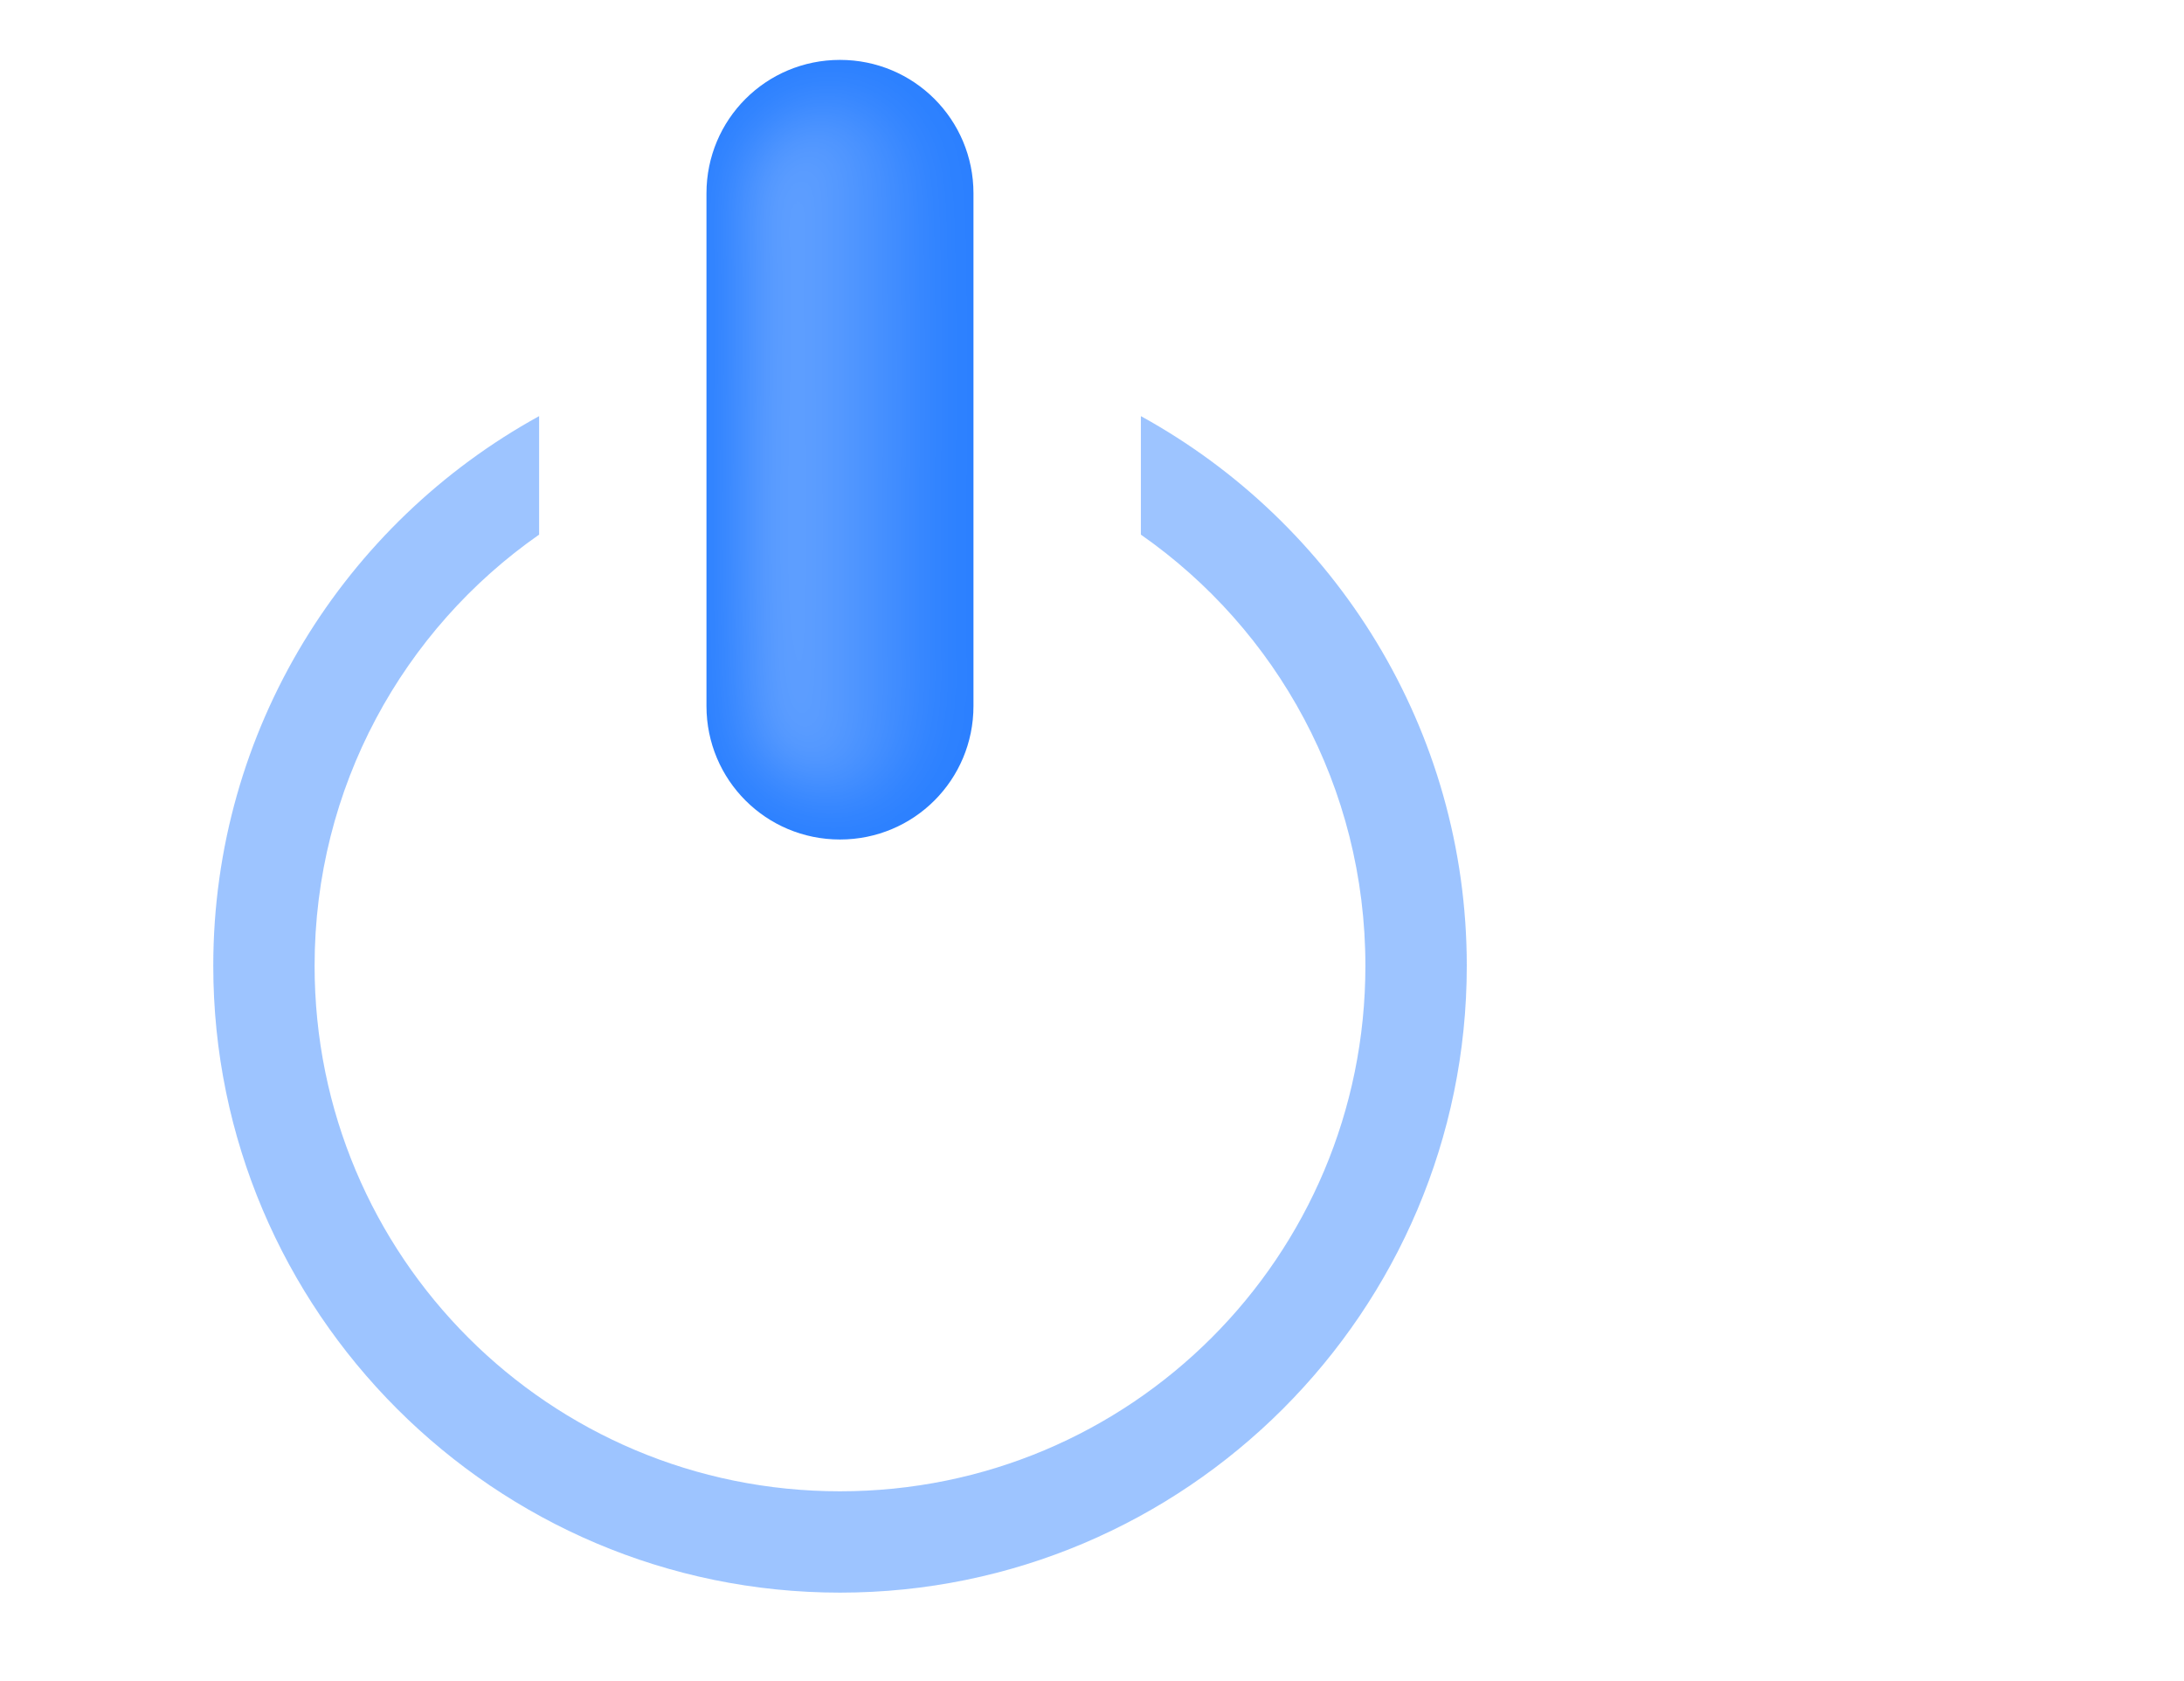
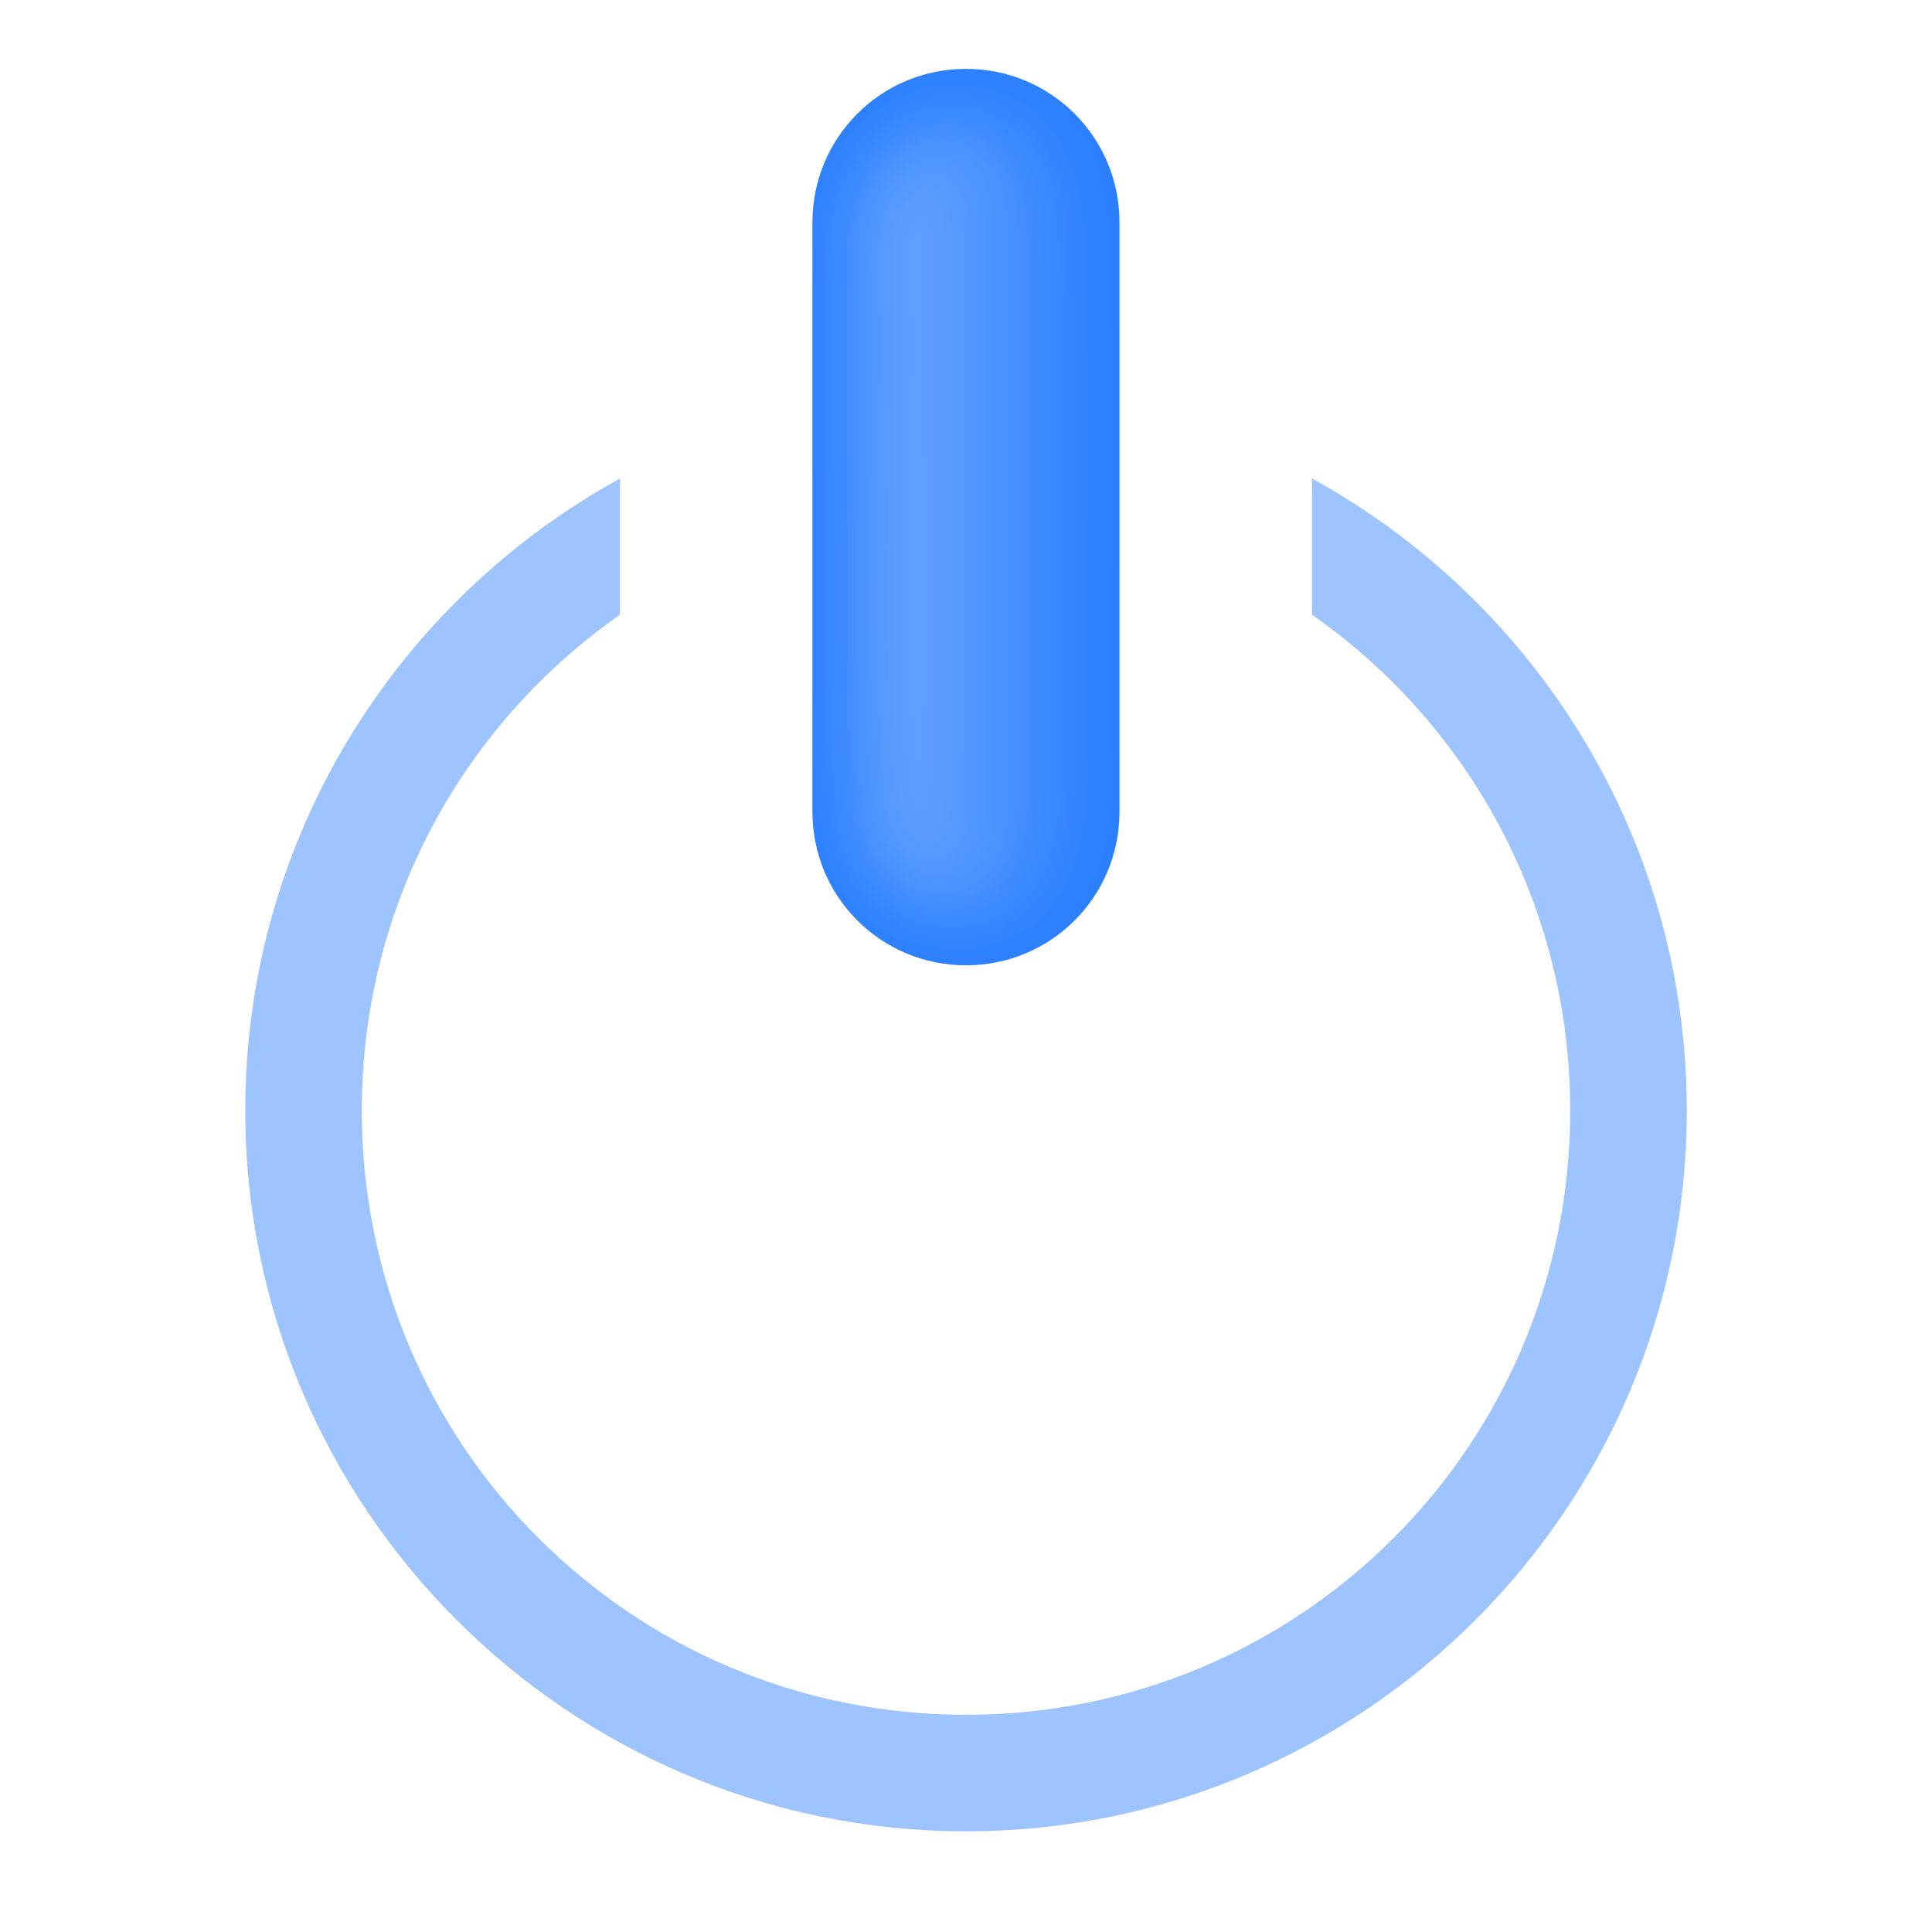
- <svg xmlns="http://www.w3.org/2000/svg" xmlns:xlink="http://www.w3.org/1999/xlink" width="1300" height="1000" id="svg2" version="1.1">
+ <svg xmlns="http://www.w3.org/2000/svg" xmlns:xlink="http://www.w3.org/1999/xlink" width="1000" height="1000" id="svg2" version="1.1">
  <defs id="defs4">
    <linearGradient id="linearGradient3625">
      <stop style="stop-color:#ffffff;stop-opacity:1;" offset="0" id="stop3627" />
      <stop style="stop-color:#ffffff;stop-opacity:0;" offset="1" id="stop3629" />
    </linearGradient>
    <linearGradient xlink:href="#linearGradient3625" id="linearGradient3631" x1="-274.272" y1="34.445" x2="334.303" y2="34.445" gradientUnits="userSpaceOnUse" />
    <linearGradient xlink:href="#linearGradient3625" id="linearGradient3206" gradientUnits="userSpaceOnUse" x1="-274.272" y1="34.445" x2="334.303" y2="34.445" gradientTransform="translate(769.4947,0)" />
    <linearGradient xlink:href="#linearGradient3625" id="linearGradient4041" x1="-223.374" y1="34.7" x2="283.421" y2="34.7" gradientUnits="userSpaceOnUse" />
    <linearGradient xlink:href="#linearGradient3625" id="linearGradient4043" gradientUnits="userSpaceOnUse" x1="-223.374" y1="34.7" x2="283.421" y2="34.7" />
    <linearGradient xlink:href="#linearGradient3625" id="linearGradient4045" gradientUnits="userSpaceOnUse" x1="-223.374" y1="34.7" x2="283.421" y2="34.7" />
    <linearGradient xlink:href="#linearGradient3625" id="linearGradient4077" gradientUnits="userSpaceOnUse" x1="-223.374" y1="34.7" x2="283.421" y2="34.7" />
    <linearGradient xlink:href="#linearGradient3625" id="linearGradient4079" gradientUnits="userSpaceOnUse" x1="-223.374" y1="34.7" x2="283.421" y2="34.7" />
    <linearGradient xlink:href="#linearGradient3625" id="linearGradient4081" gradientUnits="userSpaceOnUse" x1="-223.374" y1="34.7" x2="283.421" y2="34.7" />
    <linearGradient xlink:href="#linearGradient3625" id="linearGradient4084" gradientUnits="userSpaceOnUse" x1="-223.374" y1="34.7" x2="283.421" y2="34.7" gradientTransform="translate(-33.67297,35.35662)" />
    <linearGradient xlink:href="#linearGradient3625" id="linearGradient4087" gradientUnits="userSpaceOnUse" x1="-223.374" y1="34.7" x2="283.421" y2="34.7" gradientTransform="translate(-33.67297,35.35662)" />
    <linearGradient xlink:href="#linearGradient3625" id="linearGradient4091" gradientUnits="userSpaceOnUse" gradientTransform="translate(-33.67297,35.35662)" x1="-223.374" y1="34.7" x2="283.421" y2="34.7" />
    <linearGradient xlink:href="#linearGradient3625" id="linearGradient4095" gradientUnits="userSpaceOnUse" gradientTransform="translate(-33.67297,35.35662)" x1="-223.374" y1="34.7" x2="283.421" y2="34.7" />
    <linearGradient xlink:href="#linearGradient3625" id="linearGradient4099" gradientUnits="userSpaceOnUse" gradientTransform="translate(-33.67297,35.35662)" x1="-223.374" y1="34.7" x2="283.421" y2="34.7" />
    <linearGradient xlink:href="#linearGradient3625" id="linearGradient4103" gradientUnits="userSpaceOnUse" gradientTransform="translate(-33.67297,35.35662)" x1="-223.374" y1="34.7" x2="283.421" y2="34.7" />
    <linearGradient xlink:href="#linearGradient3625" id="linearGradient4107" gradientUnits="userSpaceOnUse" gradientTransform="translate(-33.67297,35.35662)" x1="-223.374" y1="34.7" x2="283.421" y2="34.7" />
    <linearGradient xlink:href="#linearGradient3625" id="linearGradient4111" gradientUnits="userSpaceOnUse" gradientTransform="translate(-33.67297,35.35662)" x1="-223.374" y1="34.7" x2="283.421" y2="34.7" />
    <linearGradient xlink:href="#linearGradient3625" id="linearGradient4115" gradientUnits="userSpaceOnUse" gradientTransform="translate(-33.67297,35.35662)" x1="-223.374" y1="34.7" x2="283.421" y2="34.7" />
    <linearGradient xlink:href="#linearGradient3625" id="linearGradient4119" gradientUnits="userSpaceOnUse" gradientTransform="translate(-33.67297,35.35662)" x1="-223.374" y1="34.7" x2="283.421" y2="34.7" />
    <linearGradient xlink:href="#linearGradient3625" id="linearGradient4123" gradientUnits="userSpaceOnUse" gradientTransform="translate(-33.67297,35.35662)" x1="-223.374" y1="34.7" x2="283.421" y2="34.7" />
    <linearGradient xlink:href="#linearGradient3625" id="linearGradient4127" gradientUnits="userSpaceOnUse" gradientTransform="translate(-33.67297,35.35662)" x1="-223.374" y1="34.7" x2="283.421" y2="34.7" />
    <linearGradient xlink:href="#linearGradient3625" id="linearGradient4131" gradientUnits="userSpaceOnUse" gradientTransform="translate(-33.67297,35.35662)" x1="-223.374" y1="34.7" x2="283.421" y2="34.7" />
    <linearGradient xlink:href="#linearGradient3625" id="linearGradient4135" gradientUnits="userSpaceOnUse" gradientTransform="translate(-33.67297,35.35662)" x1="-223.374" y1="34.7" x2="283.421" y2="34.7" />
    <linearGradient xlink:href="#linearGradient3625" id="linearGradient4139" gradientUnits="userSpaceOnUse" gradientTransform="translate(-33.67297,35.35662)" x1="-223.374" y1="34.7" x2="283.421" y2="34.7" />
    <linearGradient xlink:href="#linearGradient3625" id="linearGradient4143" gradientUnits="userSpaceOnUse" gradientTransform="translate(-33.67297,35.35662)" x1="-223.374" y1="34.7" x2="283.421" y2="34.7" />
    <linearGradient xlink:href="#linearGradient3625" id="linearGradient4149" gradientUnits="userSpaceOnUse" gradientTransform="translate(-33.67297,35.35662)" x1="-181.283" y1="51.536" x2="246.026" y2="51.536" />
    <linearGradient xlink:href="#linearGradient3625" id="linearGradient4151" gradientUnits="userSpaceOnUse" gradientTransform="translate(-33.67297,35.35662)" x1="-12.918" y1="-91.574" x2="71.281" y2="-91.574" />
    <linearGradient xlink:href="#linearGradient3625" id="linearGradient4154" gradientUnits="userSpaceOnUse" gradientTransform="translate(0.125176,0.013274)" x1="-12.918" y1="-91.574" x2="71.281" y2="-91.574" />
    <linearGradient xlink:href="#linearGradient3625" id="linearGradient4157" gradientUnits="userSpaceOnUse" gradientTransform="translate(0.1251764,0.013274)" x1="-181.283" y1="51.536" x2="246.026" y2="51.536" />
    <linearGradient xlink:href="#linearGradient3625" id="linearGradient4195" gradientUnits="userSpaceOnUse" gradientTransform="translate(0.1251764,0.013274)" x1="-181.283" y1="51.536" x2="246.026" y2="51.536" />
    <linearGradient xlink:href="#linearGradient3625" id="linearGradient4197" gradientUnits="userSpaceOnUse" gradientTransform="translate(0.125176,0.013274)" x1="-12.918" y1="-91.574" x2="71.281" y2="-91.574" />
-     <filter height="1.228" y="-0.114" width="1.855" x="-0.427" id="filter4183" color-interpolation-filters="sRGB">
+     <filter height="1.228" y="-0.114" width="1.855" x="-0.427" id="filter4183" style="color-interpolation-filters:sRGB">
      <feGaussianBlur id="feGaussianBlur4185" stdDeviation="10.792" />
    </filter>
    <linearGradient y2="51.536" x2="246.026" y1="51.536" x1="-181.283" gradientTransform="translate(0.1251764,0.013274)" gradientUnits="userSpaceOnUse" id="linearGradient4157-2" xlink:href="#linearGradient3625-4" />
    <linearGradient y2="-91.574" x2="71.281" y1="-91.574" x1="-12.918" gradientTransform="translate(0.125176,0.013274)" gradientUnits="userSpaceOnUse" id="linearGradient4154-0" xlink:href="#linearGradient3625-4" />
    <linearGradient y2="-91.574" x2="71.281" y1="-91.574" x1="-12.918" gradientTransform="translate(-33.67297,35.35662)" gradientUnits="userSpaceOnUse" id="linearGradient4151-6" xlink:href="#linearGradient3625-4" />
    <linearGradient y2="51.536" x2="246.026" y1="51.536" x1="-181.283" gradientTransform="translate(-33.67297,35.35662)" gradientUnits="userSpaceOnUse" id="linearGradient4149-8" xlink:href="#linearGradient3625-4" />
    <linearGradient y2="34.7" x2="283.421" y1="34.7" x1="-223.374" gradientTransform="translate(-33.67297,35.35662)" gradientUnits="userSpaceOnUse" id="linearGradient4143-2" xlink:href="#linearGradient3625-4" />
    <linearGradient y2="34.7" x2="283.421" y1="34.7" x1="-223.374" gradientTransform="translate(-33.67297,35.35662)" gradientUnits="userSpaceOnUse" id="linearGradient4139-0" xlink:href="#linearGradient3625-4" />
    <linearGradient y2="34.7" x2="283.421" y1="34.7" x1="-223.374" gradientTransform="translate(-33.67297,35.35662)" gradientUnits="userSpaceOnUse" id="linearGradient4135-5" xlink:href="#linearGradient3625-4" />
    <linearGradient y2="34.7" x2="283.421" y1="34.7" x1="-223.374" gradientTransform="translate(-33.67297,35.35662)" gradientUnits="userSpaceOnUse" id="linearGradient4131-6" xlink:href="#linearGradient3625-4" />
    <linearGradient y2="34.7" x2="283.421" y1="34.7" x1="-223.374" gradientTransform="translate(-33.67297,35.35662)" gradientUnits="userSpaceOnUse" id="linearGradient4127-8" xlink:href="#linearGradient3625-4" />
    <linearGradient y2="34.7" x2="283.421" y1="34.7" x1="-223.374" gradientTransform="translate(-33.67297,35.35662)" gradientUnits="userSpaceOnUse" id="linearGradient4123-9" xlink:href="#linearGradient3625-4" />
    <linearGradient y2="34.7" x2="283.421" y1="34.7" x1="-223.374" gradientTransform="translate(-33.67297,35.35662)" gradientUnits="userSpaceOnUse" id="linearGradient4119-1" xlink:href="#linearGradient3625-4" />
    <linearGradient y2="34.7" x2="283.421" y1="34.7" x1="-223.374" gradientTransform="translate(-33.67297,35.35662)" gradientUnits="userSpaceOnUse" id="linearGradient4115-3" xlink:href="#linearGradient3625-4" />
    <linearGradient y2="34.7" x2="283.421" y1="34.7" x1="-223.374" gradientTransform="translate(-33.67297,35.35662)" gradientUnits="userSpaceOnUse" id="linearGradient4111-9" xlink:href="#linearGradient3625-4" />
    <linearGradient y2="34.7" x2="283.421" y1="34.7" x1="-223.374" gradientTransform="translate(-33.67297,35.35662)" gradientUnits="userSpaceOnUse" id="linearGradient4107-7" xlink:href="#linearGradient3625-4" />
    <linearGradient y2="34.7" x2="283.421" y1="34.7" x1="-223.374" gradientTransform="translate(-33.67297,35.35662)" gradientUnits="userSpaceOnUse" id="linearGradient4103-7" xlink:href="#linearGradient3625-4" />
    <linearGradient y2="34.7" x2="283.421" y1="34.7" x1="-223.374" gradientTransform="translate(-33.67297,35.35662)" gradientUnits="userSpaceOnUse" id="linearGradient4099-2" xlink:href="#linearGradient3625-4" />
    <linearGradient y2="34.7" x2="283.421" y1="34.7" x1="-223.374" gradientTransform="translate(-33.67297,35.35662)" gradientUnits="userSpaceOnUse" id="linearGradient4095-4" xlink:href="#linearGradient3625-4" />
    <linearGradient y2="34.7" x2="283.421" y1="34.7" x1="-223.374" gradientTransform="translate(-33.67297,35.35662)" gradientUnits="userSpaceOnUse" id="linearGradient4091-7" xlink:href="#linearGradient3625-4" />
    <linearGradient gradientTransform="translate(-33.67297,35.35662)" y2="34.7" x2="283.421" y1="34.7" x1="-223.374" gradientUnits="userSpaceOnUse" id="linearGradient4087-8" xlink:href="#linearGradient3625-4" />
    <linearGradient gradientTransform="translate(-33.67297,35.35662)" y2="34.7" x2="283.421" y1="34.7" x1="-223.374" gradientUnits="userSpaceOnUse" id="linearGradient4084-3" xlink:href="#linearGradient3625-4" />
    <linearGradient y2="34.7" x2="283.421" y1="34.7" x1="-223.374" gradientUnits="userSpaceOnUse" id="linearGradient4081-1" xlink:href="#linearGradient3625-4" />
    <linearGradient y2="34.7" x2="283.421" y1="34.7" x1="-223.374" gradientUnits="userSpaceOnUse" id="linearGradient4079-1" xlink:href="#linearGradient3625-4" />
    <linearGradient y2="34.7" x2="283.421" y1="34.7" x1="-223.374" gradientUnits="userSpaceOnUse" id="linearGradient4077-4" xlink:href="#linearGradient3625-4" />
    <linearGradient y2="34.7" x2="283.421" y1="34.7" x1="-223.374" gradientUnits="userSpaceOnUse" id="linearGradient4045-3" xlink:href="#linearGradient3625-4" />
    <linearGradient y2="34.7" x2="283.421" y1="34.7" x1="-223.374" gradientUnits="userSpaceOnUse" id="linearGradient4043-3" xlink:href="#linearGradient3625-4" />
    <linearGradient gradientUnits="userSpaceOnUse" y2="34.7" x2="283.421" y1="34.7" x1="-223.374" id="linearGradient4041-2" xlink:href="#linearGradient3625-4" />
    <linearGradient gradientTransform="translate(769.4947,0)" y2="34.445" x2="334.303" y1="34.445" x1="-274.272" gradientUnits="userSpaceOnUse" id="linearGradient3206-1" xlink:href="#linearGradient3625-4" />
    <linearGradient gradientUnits="userSpaceOnUse" y2="34.445" x2="334.303" y1="34.445" x1="-274.272" id="linearGradient3631-3" xlink:href="#linearGradient3625-4" />
    <linearGradient id="linearGradient3625-4">
      <stop id="stop3627-0" offset="0" style="stop-color:#ffffff;stop-opacity:1;" />
      <stop id="stop3629-9" offset="1" style="stop-color:#ffffff;stop-opacity:0;" />
    </linearGradient>
    <linearGradient xlink:href="#linearGradient3625-4" id="linearGradient4082" gradientUnits="userSpaceOnUse" gradientTransform="translate(0.125176,0.013274)" x1="-12.918" y1="-91.574" x2="71.281" y2="-91.574" />
    <linearGradient xlink:href="#linearGradient3625-4" id="linearGradient4088" gradientUnits="userSpaceOnUse" gradientTransform="translate(0.125176,0.013274)" x1="-12.918" y1="-91.574" x2="71.281" y2="-91.574" />
    <linearGradient xlink:href="#linearGradient3625-4" id="linearGradient4092" gradientUnits="userSpaceOnUse" gradientTransform="translate(583.8798,3.473256)" x1="-12.918" y1="-91.574" x2="71.281" y2="-91.574" />
    <linearGradient xlink:href="#linearGradient3625-4" id="linearGradient4100" gradientUnits="userSpaceOnUse" gradientTransform="translate(583.8798,3.473256)" x1="-12.918" y1="-91.574" x2="71.281" y2="-91.574" />
    <linearGradient xlink:href="#linearGradient3625-4" id="linearGradient4008" gradientUnits="userSpaceOnUse" gradientTransform="translate(583.8798,3.473256)" x1="-12.918" y1="-91.574" x2="71.281" y2="-91.574" />
    <linearGradient xlink:href="#linearGradient3625-4" id="linearGradient4796" gradientUnits="userSpaceOnUse" gradientTransform="translate(583.8798,3.473256)" x1="-12.918" y1="-91.574" x2="71.281" y2="-91.574" />
  </defs>
  <g id="layer1" transform="translate(464.1618,464.0324)">
    <g id="g4082" transform="translate(0,1.552561)">
      <g id="g4060" transform="matrix(1.507483,0,0,1.507483,-9.421223,-17.89429)">
-         <path style="font-size:medium;font-style:normal;font-variant:normal;font-weight:normal;font-stretch:normal;text-indent:0;text-align:start;text-decoration:none;line-height:normal;letter-spacing:normal;word-spacing:normal;text-transform:none;direction:ltr;block-progression:tb;writing-mode:lr-tb;text-anchor:start;baseline-shift:baseline;opacity:0.7;color:#000000;fill:#2a7fff;fill-opacity:0.652;stroke:none;stroke-width:50.67;marker:none;visibility:visible;display:inline;overflow:visible;enable-background:accumulate;font-family:Sans;-inkscape-font-specification:Sans" d="M -88.785,-132.688 C -165.401,-90.573 -217.445,-9.071 -217.445,84.344 c 0,136.441 111.025,247.466 247.466,247.466 136.441,0 247.491,-111.025 247.491,-247.466 0,-93.417 -52.067,-174.917 -128.684,-217.033 l 0,46.787 c 53.644,37.458 88.649,99.665 88.649,170.245 0,114.817 -92.638,207.455 -207.455,207.455 -114.817,0 -207.455,-92.638 -207.455,-207.455 0,-70.58 34.998,-132.787 88.649,-170.245 l 0,-46.787 z" id="path3832" />
+         <path style="color:#000000;font-style:normal;font-variant:normal;font-weight:normal;font-stretch:normal;font-size:medium;line-height:normal;font-family:Sans;-inkscape-font-specification:Sans;text-indent:0;text-align:start;text-decoration:none;text-decoration-line:none;letter-spacing:normal;word-spacing:normal;text-transform:none;direction:ltr;block-progression:tb;writing-mode:lr-tb;baseline-shift:baseline;text-anchor:start;display:inline;overflow:visible;visibility:visible;opacity:0.7;fill:#2a7fff;fill-opacity:0.652;stroke:none;stroke-width:50.67;marker:none;enable-background:accumulate" d="M -88.785,-132.688 C -165.401,-90.573 -217.445,-9.071 -217.445,84.344 c 0,136.441 111.025,247.466 247.466,247.466 136.441,0 247.491,-111.025 247.491,-247.466 0,-93.417 -52.067,-174.917 -128.684,-217.033 l 0,46.787 c 53.644,37.458 88.649,99.665 88.649,170.245 0,114.817 -92.638,207.455 -207.455,207.455 -114.817,0 -207.455,-92.638 -207.455,-207.455 0,-70.58 34.998,-132.787 88.649,-170.245 l 0,-46.787 z" id="path3832" />
        <path style="opacity:1;fill:#2a7fff;fill-opacity:1;stroke:none" d="m 30.011,-273.333 c 29.203,0 52.714,23.51 52.714,52.714 l 0,202.371 c 0,29.203 -23.51,52.714 -52.714,52.714 -29.203,0 -52.714,-23.51 -52.714,-52.714 l 0,-202.371 c 0,-29.203 23.51,-52.714 52.714,-52.714 z" id="rect3983" />
        <path style="opacity:0.4;fill:url(#linearGradient4796);fill-opacity:1;stroke:none;filter:url(#filter4183)" d="m 613.272,-210.102 c -19.018,-0.459 -33.405,20.686 -29.062,38.625 0.84,56.267 -1.827,112.661 1.531,168.844 6.248,19.868 36.477,27.037 49.75,10.375 9.812,-10.238 8.975,-25.328 8.007,-38.375 -0.69,-53.435 2.126,-107.08 -1.726,-160.375 -4.402,-11.346 -16.206,-19.723 -28.5,-19.094 z" id="path4025" transform="matrix(1.206306,0,0,1.206306,-710.3828,-2.951445)" />
      </g>
    </g>
  </g>
</svg>
